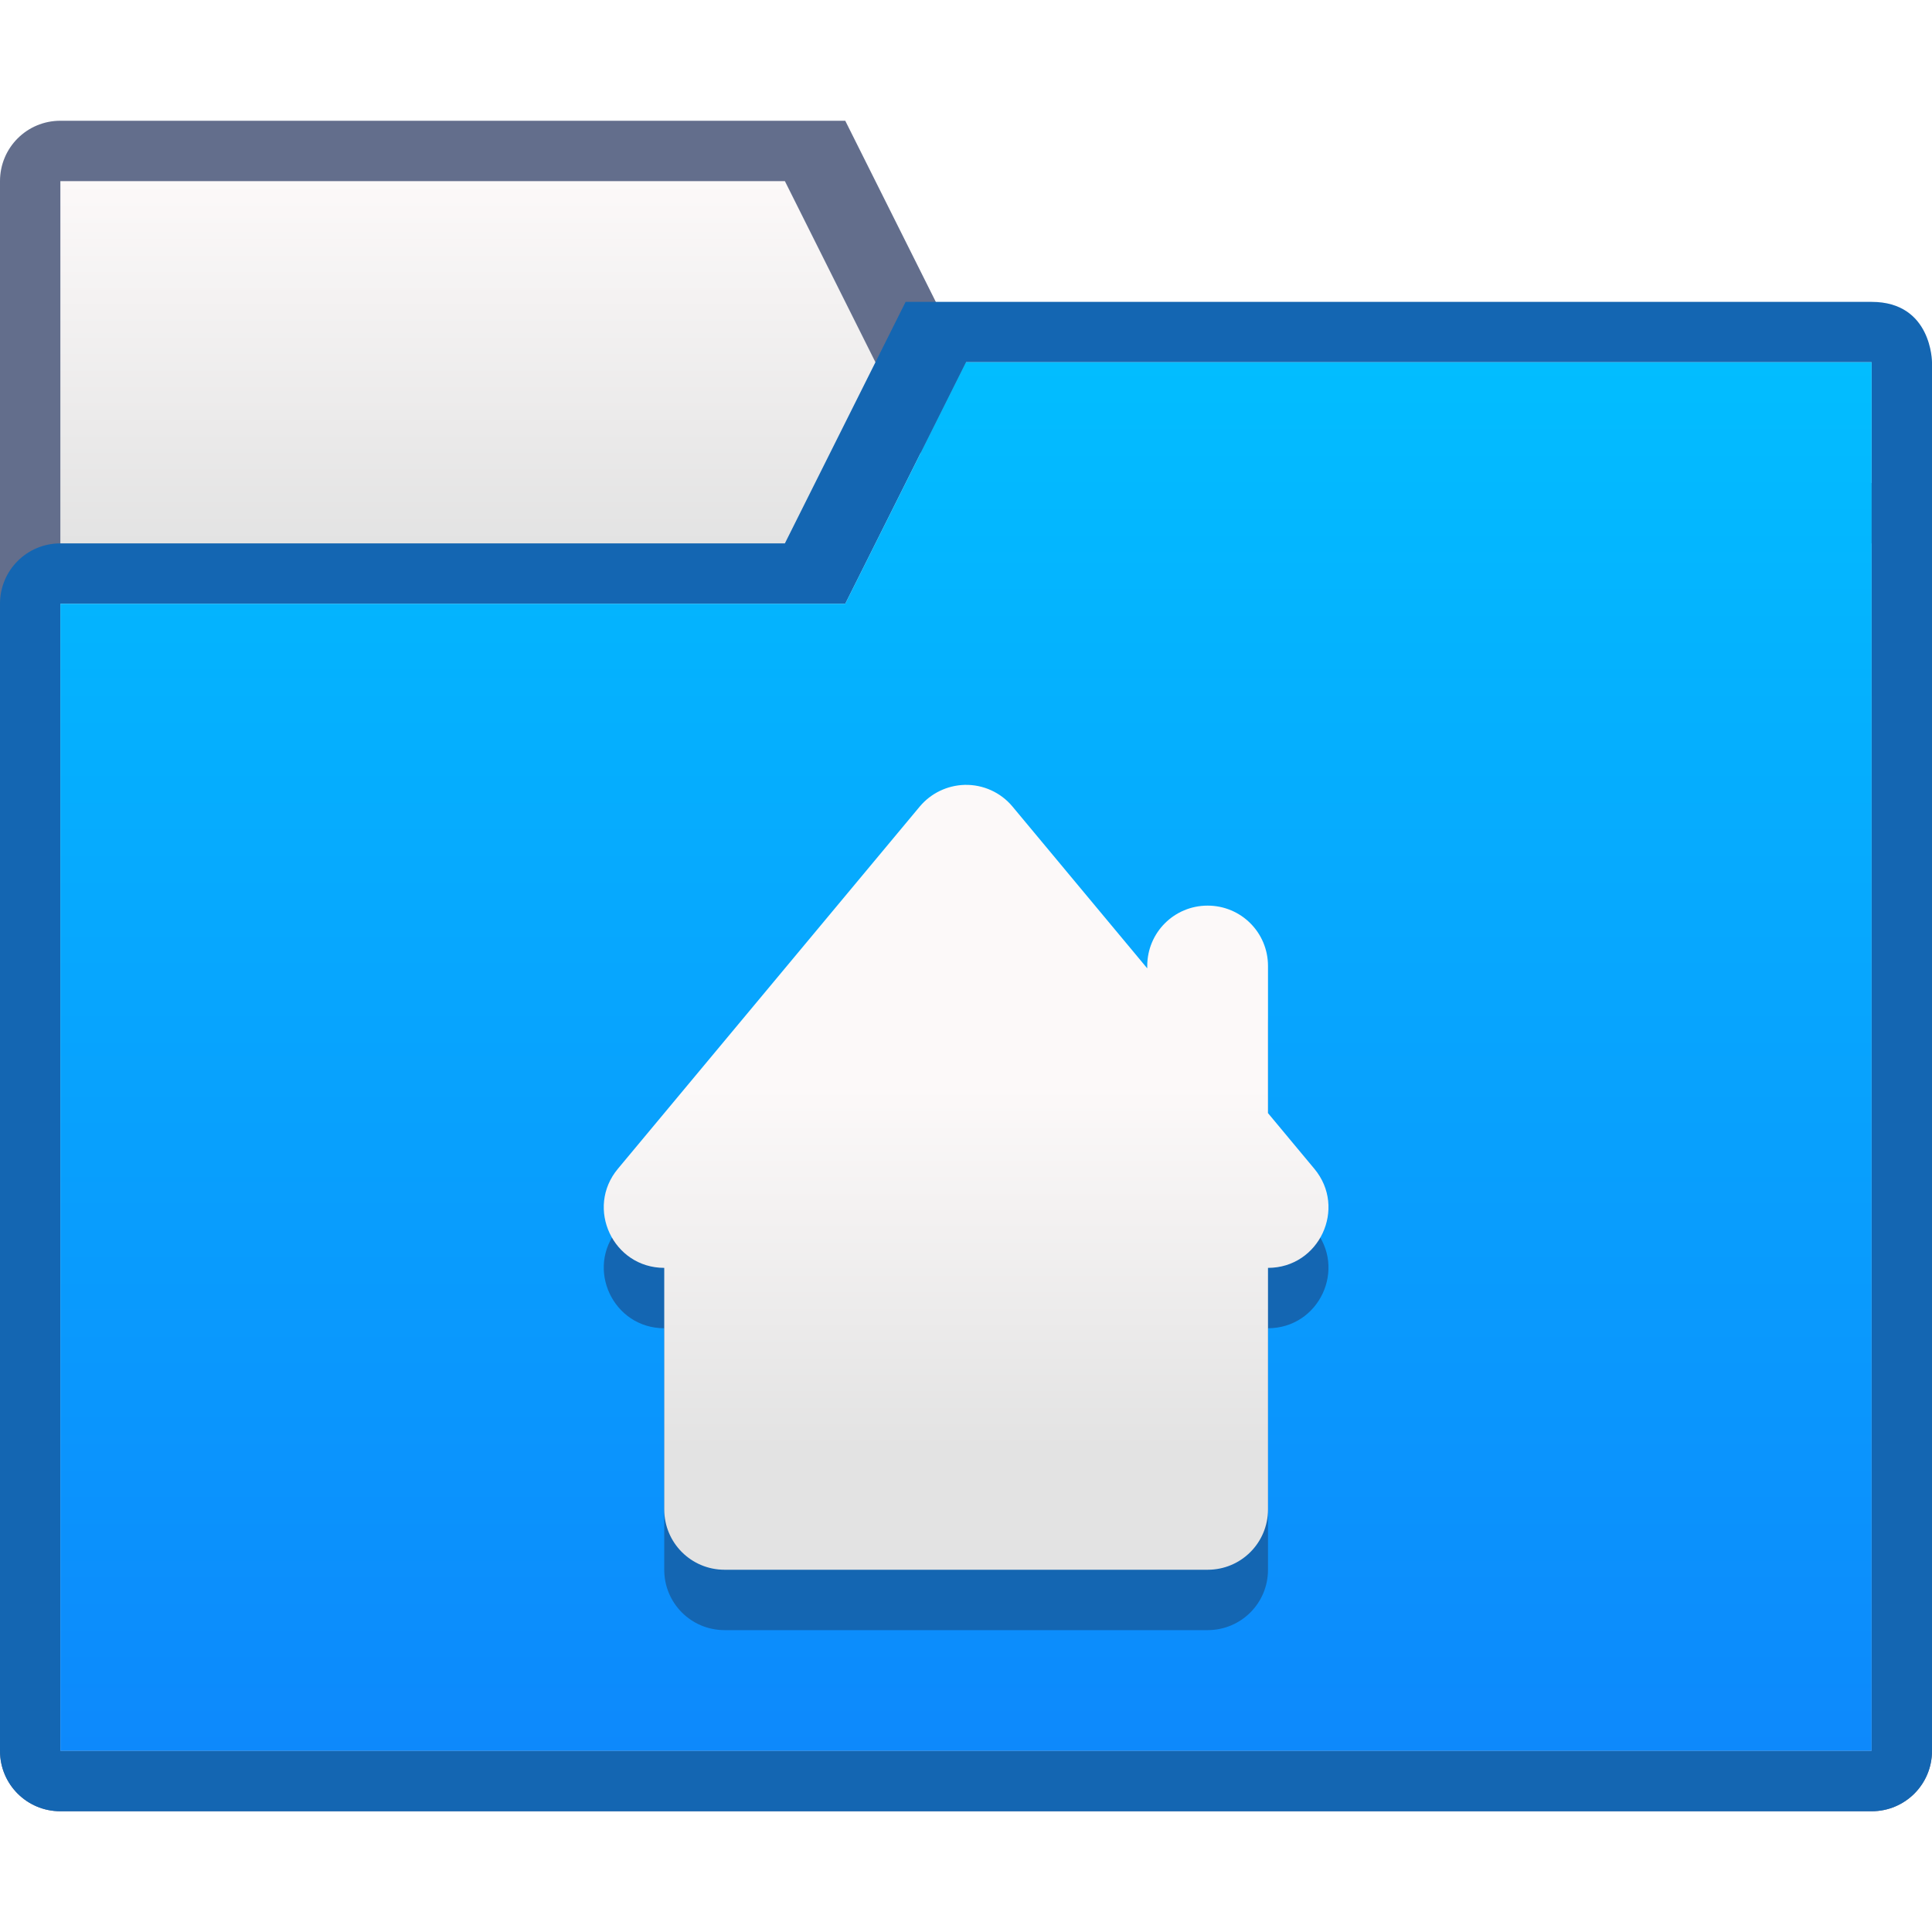
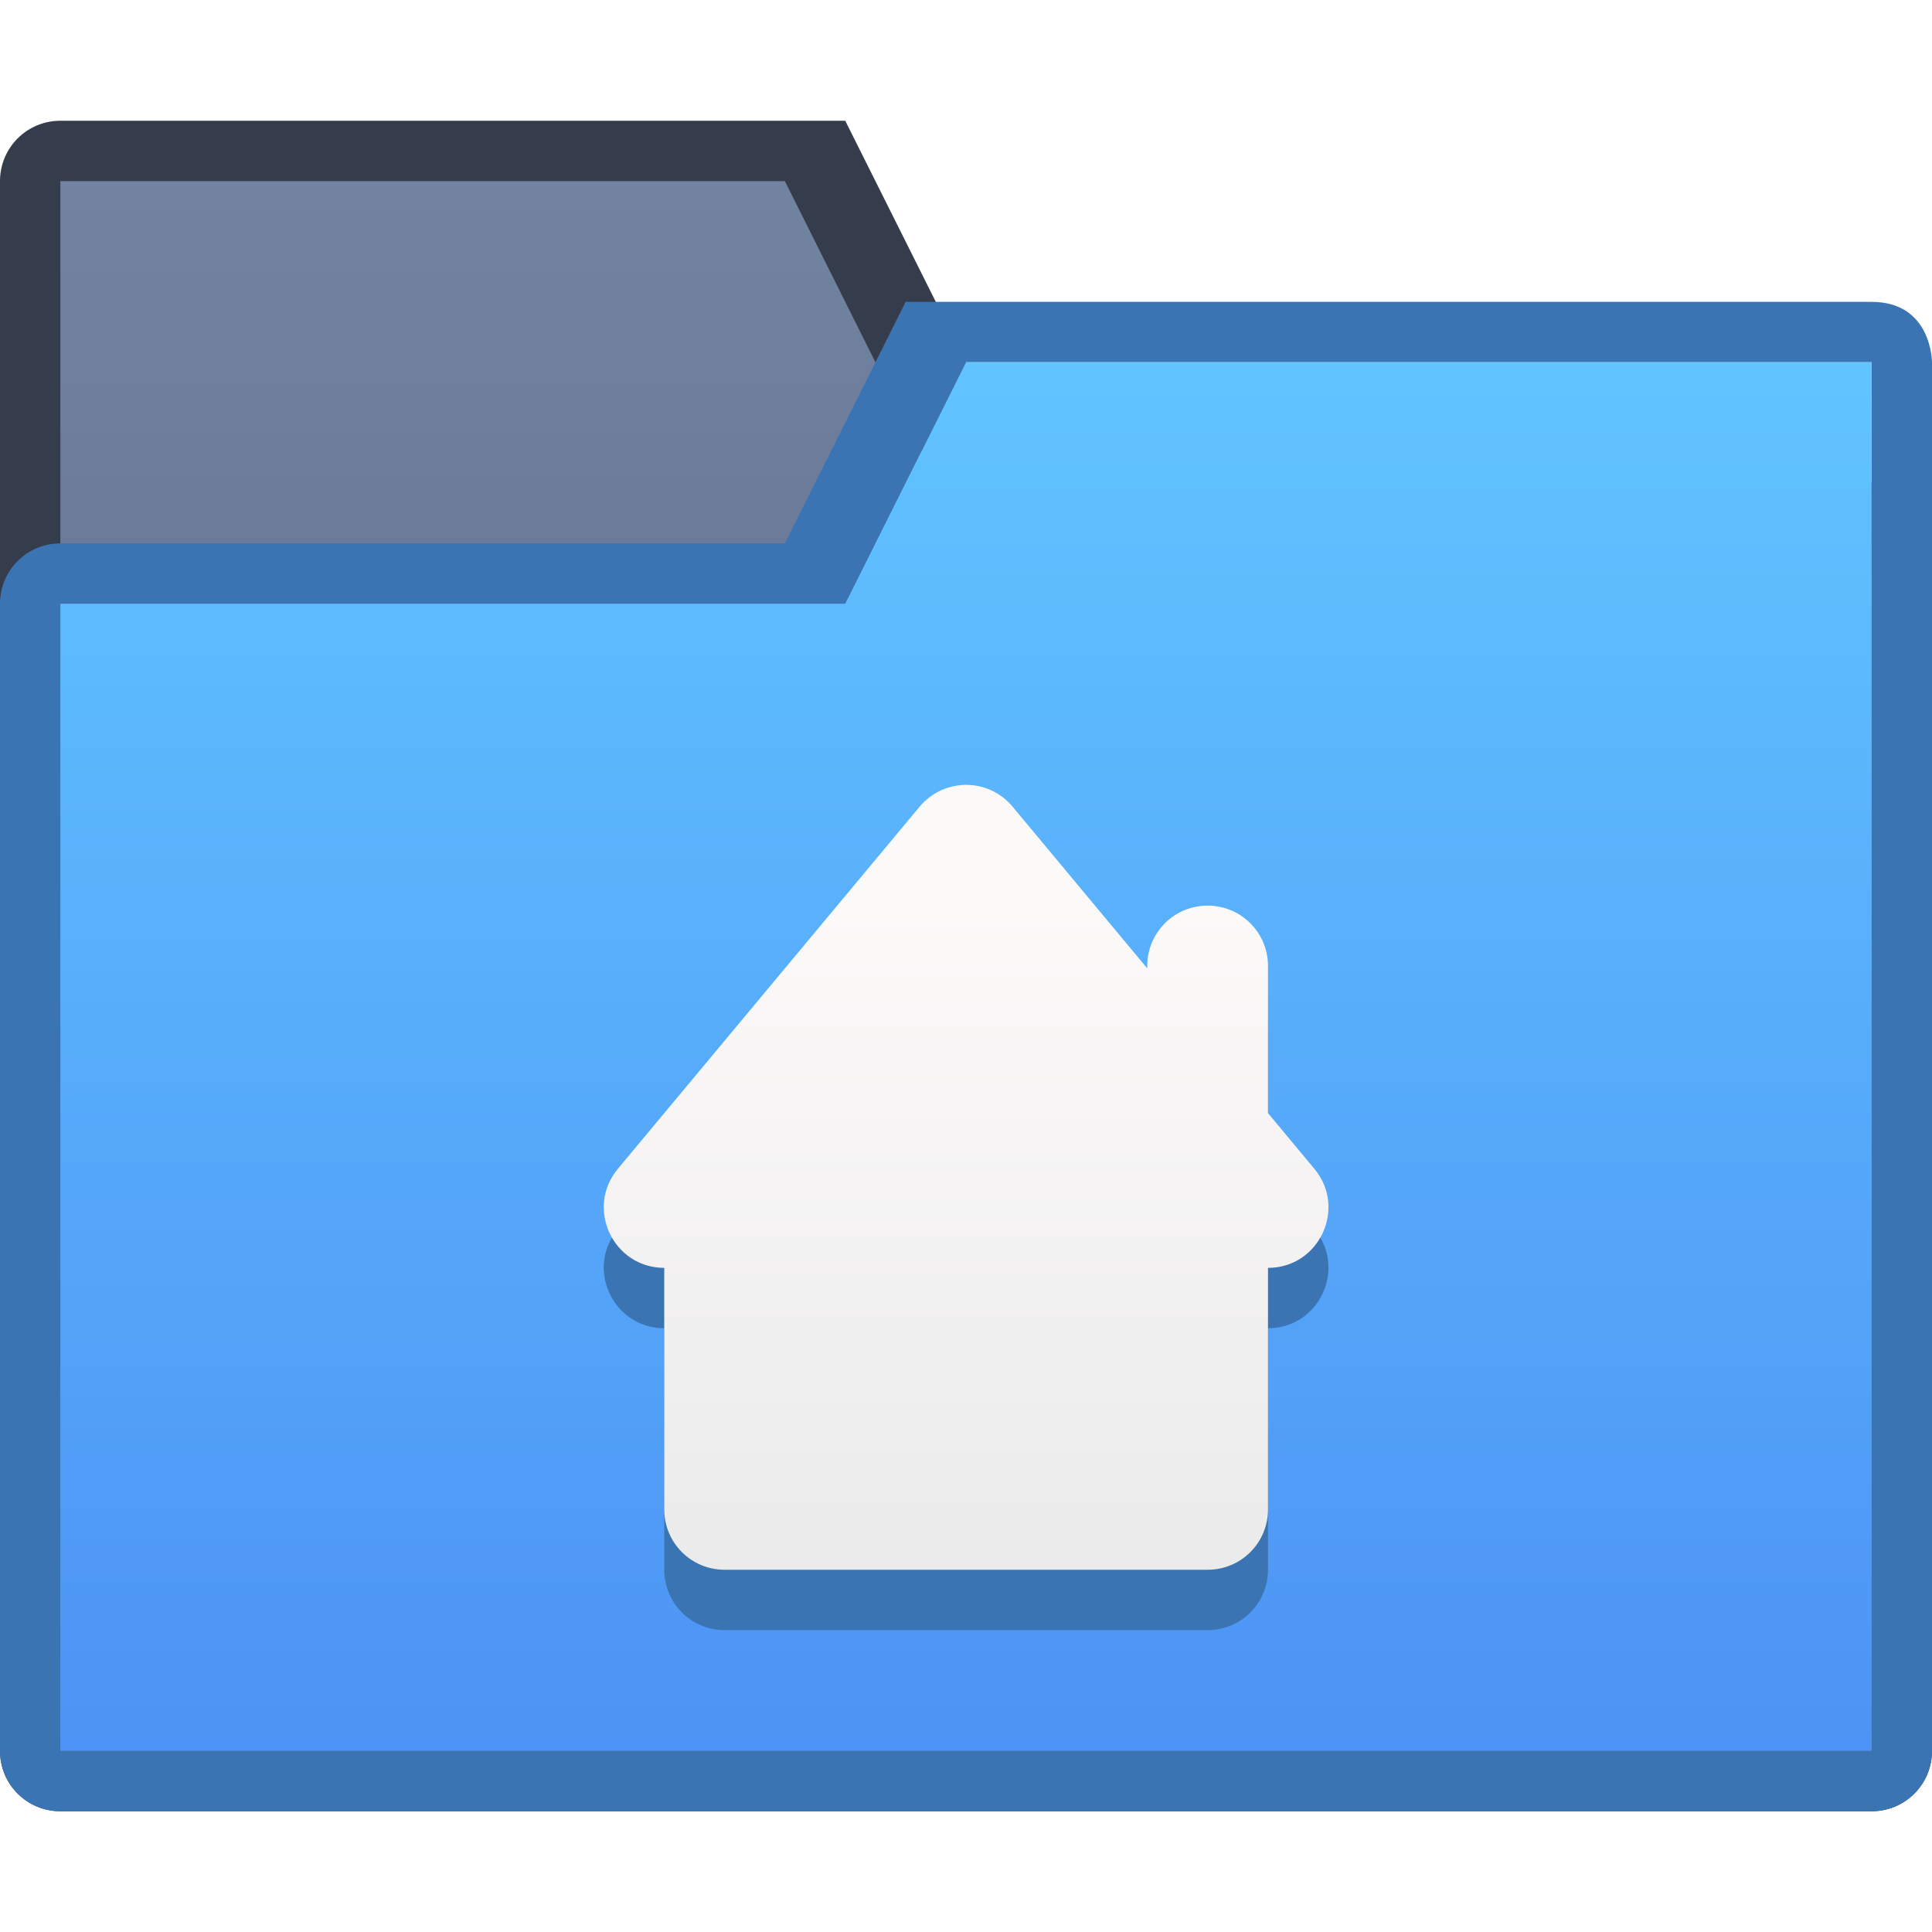
<svg xmlns="http://www.w3.org/2000/svg" xmlns:xlink="http://www.w3.org/1999/xlink" width="32" height="32" viewBox="0 0 32 32" version="1.1" id="svg8">
  <defs id="defs2">
-     <linearGradient gradientUnits="userSpaceOnUse" y2="1.587" x2="4.763" y1="7.673" x1="4.763" id="linearGradient10233" xlink:href="#linearGradient5837-3-1-6-3-9-6" gradientTransform="matrix(3.779527,0,0,3.779527,20,274.6499)" />
-     <linearGradient id="linearGradient5837-3-1-6-3-9-6" gradientUnits="userSpaceOnUse" y1="545.14" x2="0" y2="518.14">
-       <stop style="stop-color:#0d89fc;stop-opacity:1" stop-color="#197ff1" id="stop5833-6-2-3-1-0" />
-       <stop style="stop-color:#02bdff;stop-opacity:1" offset="1" stop-color="#21c6fb" id="stop5835-7-5-6-3-2-6" />
+     <linearGradient id="linearGradient925">
+       <stop id="stop921" offset="0" style="stop-color:#6c7b99;stop-opacity:1" />
+       <stop id="stop923" offset="1" style="stop-color:#7283a2;stop-opacity:1" />
    </linearGradient>
-     <linearGradient gradientUnits="userSpaceOnUse" y2="293.934" x2="5.457" y1="295.521" x1="5.457" id="linearGradient13069" xlink:href="#d-8-2" gradientTransform="matrix(3.779527,0,0,3.779527,15.375,-818.2805)" />
-     <linearGradient y2="517.62" y1="545.62" x2="0" gradientUnits="userSpaceOnUse" id="d-8-2">
-       <stop id="stop9-5-9" stop-color="#e3e3e3" offset="0" />
-       <stop id="stop11-8-1" stop-color="#fcf9f9" offset="1" />
+     <linearGradient y2="517.62" y1="545.62" x2="0" gradientUnits="userSpaceOnUse" id="linearGradient919">
+       <stop id="stop915" stop-color="#e3e3e3" offset="0" style="stop-color:#ebebeb;stop-opacity:1" />
+       <stop id="stop917" stop-color="#fcf9f9" offset="1" />
    </linearGradient>
-     <linearGradient gradientUnits="userSpaceOnUse" y2="0.794" x2="1.852" y1="2.381" x1="1.852" id="linearGradient10241" xlink:href="#d-8-2" gradientTransform="matrix(3.779527,0,0,3.779527,20,274.6499)" />
-     <linearGradient y2="517.62" y1="545.62" x2="0" gradientUnits="userSpaceOnUse" id="linearGradient1616">
-       <stop id="stop1612" stop-color="#e3e3e3" offset="0" />
-       <stop id="stop1614" stop-color="#fcf9f9" offset="1" />
+     <linearGradient gradientUnits="userSpaceOnUse" y2="1.587" x2="4.763" y1="7.673" x1="4.763" id="linearGradient10233" xlink:href="#linearGradient1468" gradientTransform="matrix(3.779527,0,0,3.779527,20,274.6499)" />
+     <linearGradient gradientUnits="userSpaceOnUse" y2="293.14" x2="5.457" y1="296.05" x1="5.457" id="linearGradient13069" xlink:href="#linearGradient919" gradientTransform="matrix(3.779527,0,0,3.779527,15.375,-818.2805)" />
+     <linearGradient gradientUnits="userSpaceOnUse" y2="0.794" x2="1.852" y1="2.381" x1="1.852" id="linearGradient10241" xlink:href="#linearGradient925" gradientTransform="matrix(3.779527,0,0,3.779527,20,274.6499)" />
+     <style type="text/css" id="current-color-scheme">
+       .ColorScheme-Text {
+         color:#122036;
+       }
+       </style>
+     <style type="text/css" id="current-color-scheme-1">
+       .ColorScheme-Text {
+         color:#122036;
+       }
+       </style>
+     <style id="current-color-scheme-10" type="text/css">
+       .ColorScheme-Text {
+         color:#122036;
+       }
+       </style>
+     <style id="current-color-scheme-5" type="text/css">
+       .ColorScheme-Text {
+         color:#122036;
+       }
+       </style>
+     <style id="current-color-scheme-1-2" type="text/css">
+       .ColorScheme-Text {
+         color:#122036;
+       }
+       </style>
+     <style type="text/css" id="current-color-scheme-10-9">
+       .ColorScheme-Text {
+         color:#122036;
+       }
+       </style>
+     <linearGradient id="linearGradient1468">
+       <stop id="stop1464" offset="0" style="stop-color:#4d93f5;stop-opacity:1" />
+       <stop id="stop1466" offset="1" style="stop-color:#61c4ff;stop-opacity:1" />
    </linearGradient>
  </defs>
  <g id="layer1" transform="translate(0,-282.65)">
    <g id="g1670" transform="translate(-20,8)">
-       <path id="path13-6-7-64-1-3-02-8-0" d="m 21,277.65 h 12 l 3,6 h 15 v 20 H 21 Z" style="fill:url(#linearGradient10241);fill-opacity:1;stroke-width:1" />
-       <path style="fill:#636e8c;fill-opacity:1;stroke-width:1" id="path13-6-3-1-3-0-7-7" d="m 21,276.65 c -0.554,0 -1,0.446 -1,1 v 26 c 0,0.554 0.446,1 1,1 h 30 c 0.554,0 1,-0.446 1,-1 v -20 c 0,-0.554 -0.45,-1.069 -1,-1 H 37 l -3,-6 z m 0,1 h 12 l 3,6 h 15 v 20 H 21 Z" />
-       <path style="fill:#1466b2;fill-opacity:1;stroke-width:1" id="path13-0-0-9-9-8" d="m 21,283.65 c -0.554,0 -1,0.446 -1,1 L 20,303.65 c -2e-6,0.554 0.446,1 1,1 h 30 c 0.554,0 1,-0.446 1,-1 v -23 c 0,0 0,-1 -1,-1 H 35 l -2,4 z m 0,1 H 34 L 36,280.65 h 15 v 23 H 21 Z" />
-       <path id="path13-5-2-9-4-2-6-9" d="m 21,284.65 h 13 l 2,-4 H 51 v 23 H 21 Z" style="fill:url(#linearGradient10233);fill-opacity:1;stroke-width:1" />
-       <path id="Triangle-1" d="m 35.978,288.65 c -0.288,0.007 -0.559,0.138 -0.744,0.359 l -5,6 c -0.543,0.651 -0.08,1.64 0.768,1.641 v 4 c 0,0.554 0.446,1 1,1 h 8 c 0.554,0 1,-0.446 1,-1 v -4 c 0.848,-4.3e-4 1.311,-0.989 0.768,-1.641 l -0.768,-0.922 v -2.438 c 0,-0.554 -0.446,-1 -1,-1 -0.554,0 -1,0.446 -1,1 v 0.039 l -2.232,-2.68 c -0.195,-0.234 -0.486,-0.366 -0.791,-0.359 z" style="color:#000000;font-style:normal;font-variant:normal;font-weight:normal;font-stretch:normal;font-size:medium;line-height:normal;font-family:sans-serif;font-variant-ligatures:normal;font-variant-position:normal;font-variant-caps:normal;font-variant-numeric:normal;font-variant-alternates:normal;font-feature-settings:normal;text-indent:0;text-align:start;text-decoration:none;text-decoration-line:none;text-decoration-style:solid;text-decoration-color:#000000;letter-spacing:normal;word-spacing:normal;text-transform:none;writing-mode:lr-tb;direction:ltr;text-orientation:mixed;dominant-baseline:auto;baseline-shift:baseline;text-anchor:start;white-space:normal;shape-padding:0;clip-rule:nonzero;display:inline;overflow:visible;visibility:visible;opacity:1;isolation:auto;mix-blend-mode:normal;color-interpolation:sRGB;color-interpolation-filters:linearRGB;solid-color:#000000;solid-opacity:1;vector-effect:none;fill:#1466b2;fill-opacity:1;fill-rule:nonzero;stroke:none;stroke-width:2;stroke-linecap:butt;stroke-linejoin:miter;stroke-miterlimit:4;stroke-dasharray:none;stroke-dashoffset:0;stroke-opacity:1;color-rendering:auto;image-rendering:auto;shape-rendering:auto;text-rendering:auto;enable-background:accumulate" />
+       <path style="fill:#353c4b;fill-opacity:1;stroke-width:1" d="M 1 2 C 0.446 2 0 2.446 0 3 L 0 29 C 0 29.554 0.446 30 1 30 L 31 30 C 31.554 30 32 29.554 32 29 L 32 9 C 32 8.446 31.55 7.931 31 8 L 17 8 L 14 2 L 1 2 z " transform="translate(20,274.65)" id="path909" />
+       <path id="path13-6-7-64-1-3-02-8-0" d="m 21,277.65 h 12 l 3,6 h 15 v 20 H 21 Z" style="fill:url(#linearGradient10241);fill-opacity:1.0;stroke-width:1" />
+       <path style="fill:#3b74b2;fill-opacity:1;stroke-width:1" id="path13-0-0-9-9-8" d="m 21,283.65 c -0.554,0 -1,0.446 -1,1 L 20,303.65 c -2e-6,0.554 0.446,1 1,1 h 30 c 0.554,0 1,-0.446 1,-1 v -23 c 0,0 0,-1 -1,-1 H 35 l -2,4 z m 0,1 H 34 L 36,280.65 h 15 v 23 H 21 Z" />
+       <path id="path13-5-2-9-4-2-6-9" d="m 21,284.65 h 13 l 2,-4 H 51 v 23 H 21 Z" style="fill:url(#linearGradient10233);fill-opacity:1.0;stroke-width:1" />
+       <path id="Triangle-1" d="m 35.978,288.65 c -0.288,0.007 -0.559,0.138 -0.744,0.359 l -5,6 c -0.543,0.651 -0.08,1.64 0.768,1.641 v 4 c 0,0.554 0.446,1 1,1 h 8 c 0.554,0 1,-0.446 1,-1 v -4 c 0.848,-4.3e-4 1.311,-0.989 0.768,-1.641 l -0.768,-0.922 v -2.438 c 0,-0.554 -0.446,-1 -1,-1 -0.554,0 -1,0.446 -1,1 v 0.039 l -2.232,-2.68 c -0.195,-0.234 -0.486,-0.366 -0.791,-0.359 z" style="color:#000000;font-style:normal;font-variant:normal;font-weight:normal;font-stretch:normal;font-size:medium;line-height:normal;font-family:sans-serif;font-variant-ligatures:normal;font-variant-position:normal;font-variant-caps:normal;font-variant-numeric:normal;font-variant-alternates:normal;font-feature-settings:normal;text-indent:0;text-align:start;text-decoration:none;text-decoration-line:none;text-decoration-style:solid;text-decoration-color:#000000;letter-spacing:normal;word-spacing:normal;text-transform:none;writing-mode:lr-tb;direction:ltr;text-orientation:mixed;dominant-baseline:auto;baseline-shift:baseline;text-anchor:start;white-space:normal;shape-padding:0;clip-rule:nonzero;display:inline;overflow:visible;visibility:visible;opacity:1;isolation:auto;mix-blend-mode:normal;color-interpolation:sRGB;color-interpolation-filters:linearRGB;solid-color:#000000;solid-opacity:1;vector-effect:none;fill:#3b74b2;fill-opacity:1;fill-rule:nonzero;stroke:none;stroke-width:2;stroke-linecap:butt;stroke-linejoin:miter;stroke-miterlimit:4;stroke-dasharray:none;stroke-dashoffset:0;stroke-opacity:1;color-rendering:auto;image-rendering:auto;shape-rendering:auto;text-rendering:auto;enable-background:accumulate" />
      <path id="Triangle-1-1" d="m 35.978,287.65 c -0.288,0.008 -0.559,0.138 -0.744,0.359 l -5,6 c -0.543,0.651 -0.08,1.64 0.768,1.641 v 4 c 0,0.554 0.446,1 1,1 h 8 c 0.554,0 1,-0.446 1,-1 v -4 c 0.848,-4.2e-4 1.311,-0.989 0.768,-1.641 l -0.768,-0.922 v -2.437 c 0,-0.554 -0.446,-1 -1,-1 -0.554,0 -1,0.446 -1,1 v 0.039 l -2.232,-2.68 c -0.195,-0.234 -0.486,-0.366 -0.791,-0.359 z" style="color:#000000;font-style:normal;font-variant:normal;font-weight:normal;font-stretch:normal;font-size:medium;line-height:normal;font-family:sans-serif;font-variant-ligatures:normal;font-variant-position:normal;font-variant-caps:normal;font-variant-numeric:normal;font-variant-alternates:normal;font-feature-settings:normal;text-indent:0;text-align:start;text-decoration:none;text-decoration-line:none;text-decoration-style:solid;text-decoration-color:#000000;letter-spacing:normal;word-spacing:normal;text-transform:none;writing-mode:lr-tb;direction:ltr;text-orientation:mixed;dominant-baseline:auto;baseline-shift:baseline;text-anchor:start;white-space:normal;shape-padding:0;clip-rule:nonzero;display:inline;overflow:visible;visibility:visible;opacity:1;isolation:auto;mix-blend-mode:normal;color-interpolation:sRGB;color-interpolation-filters:linearRGB;solid-color:#000000;solid-opacity:1;vector-effect:none;fill:url(#linearGradient13069);fill-opacity:1;fill-rule:nonzero;stroke:none;stroke-width:2;stroke-linecap:butt;stroke-linejoin:miter;stroke-miterlimit:4;stroke-dasharray:none;stroke-dashoffset:0;stroke-opacity:1;color-rendering:auto;image-rendering:auto;shape-rendering:auto;text-rendering:auto;enable-background:accumulate" />
    </g>
  </g>
</svg>
